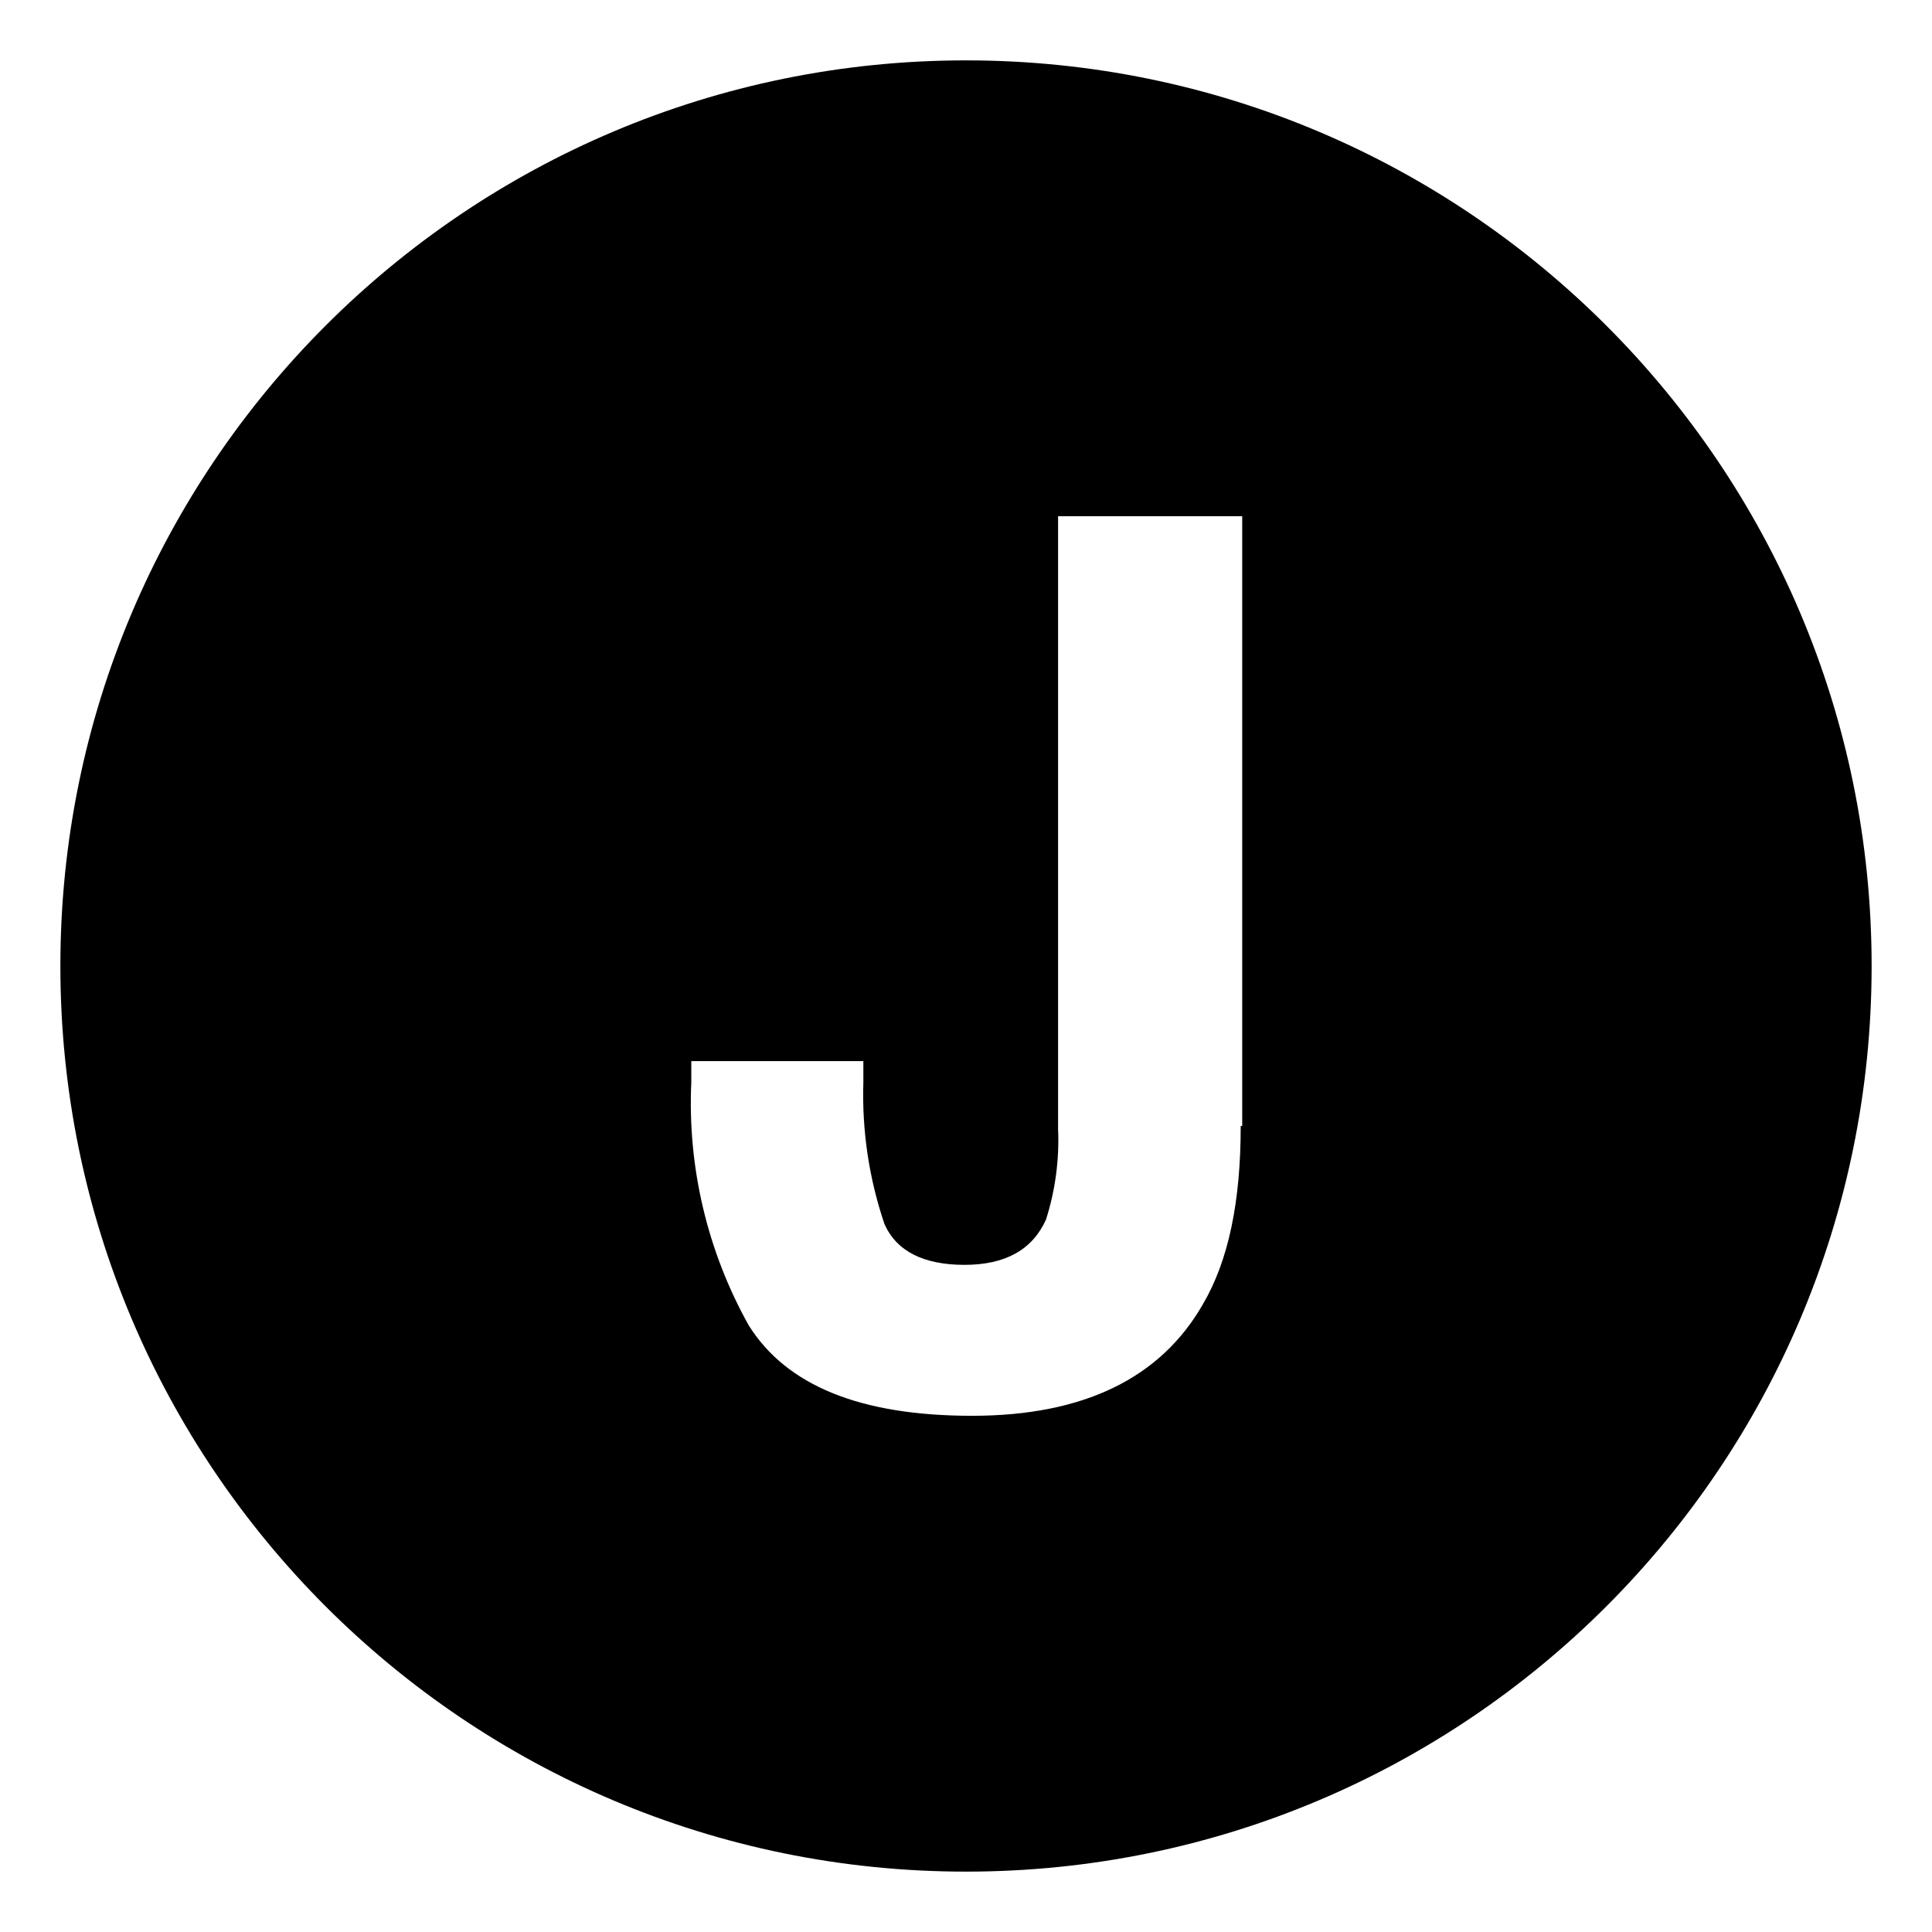
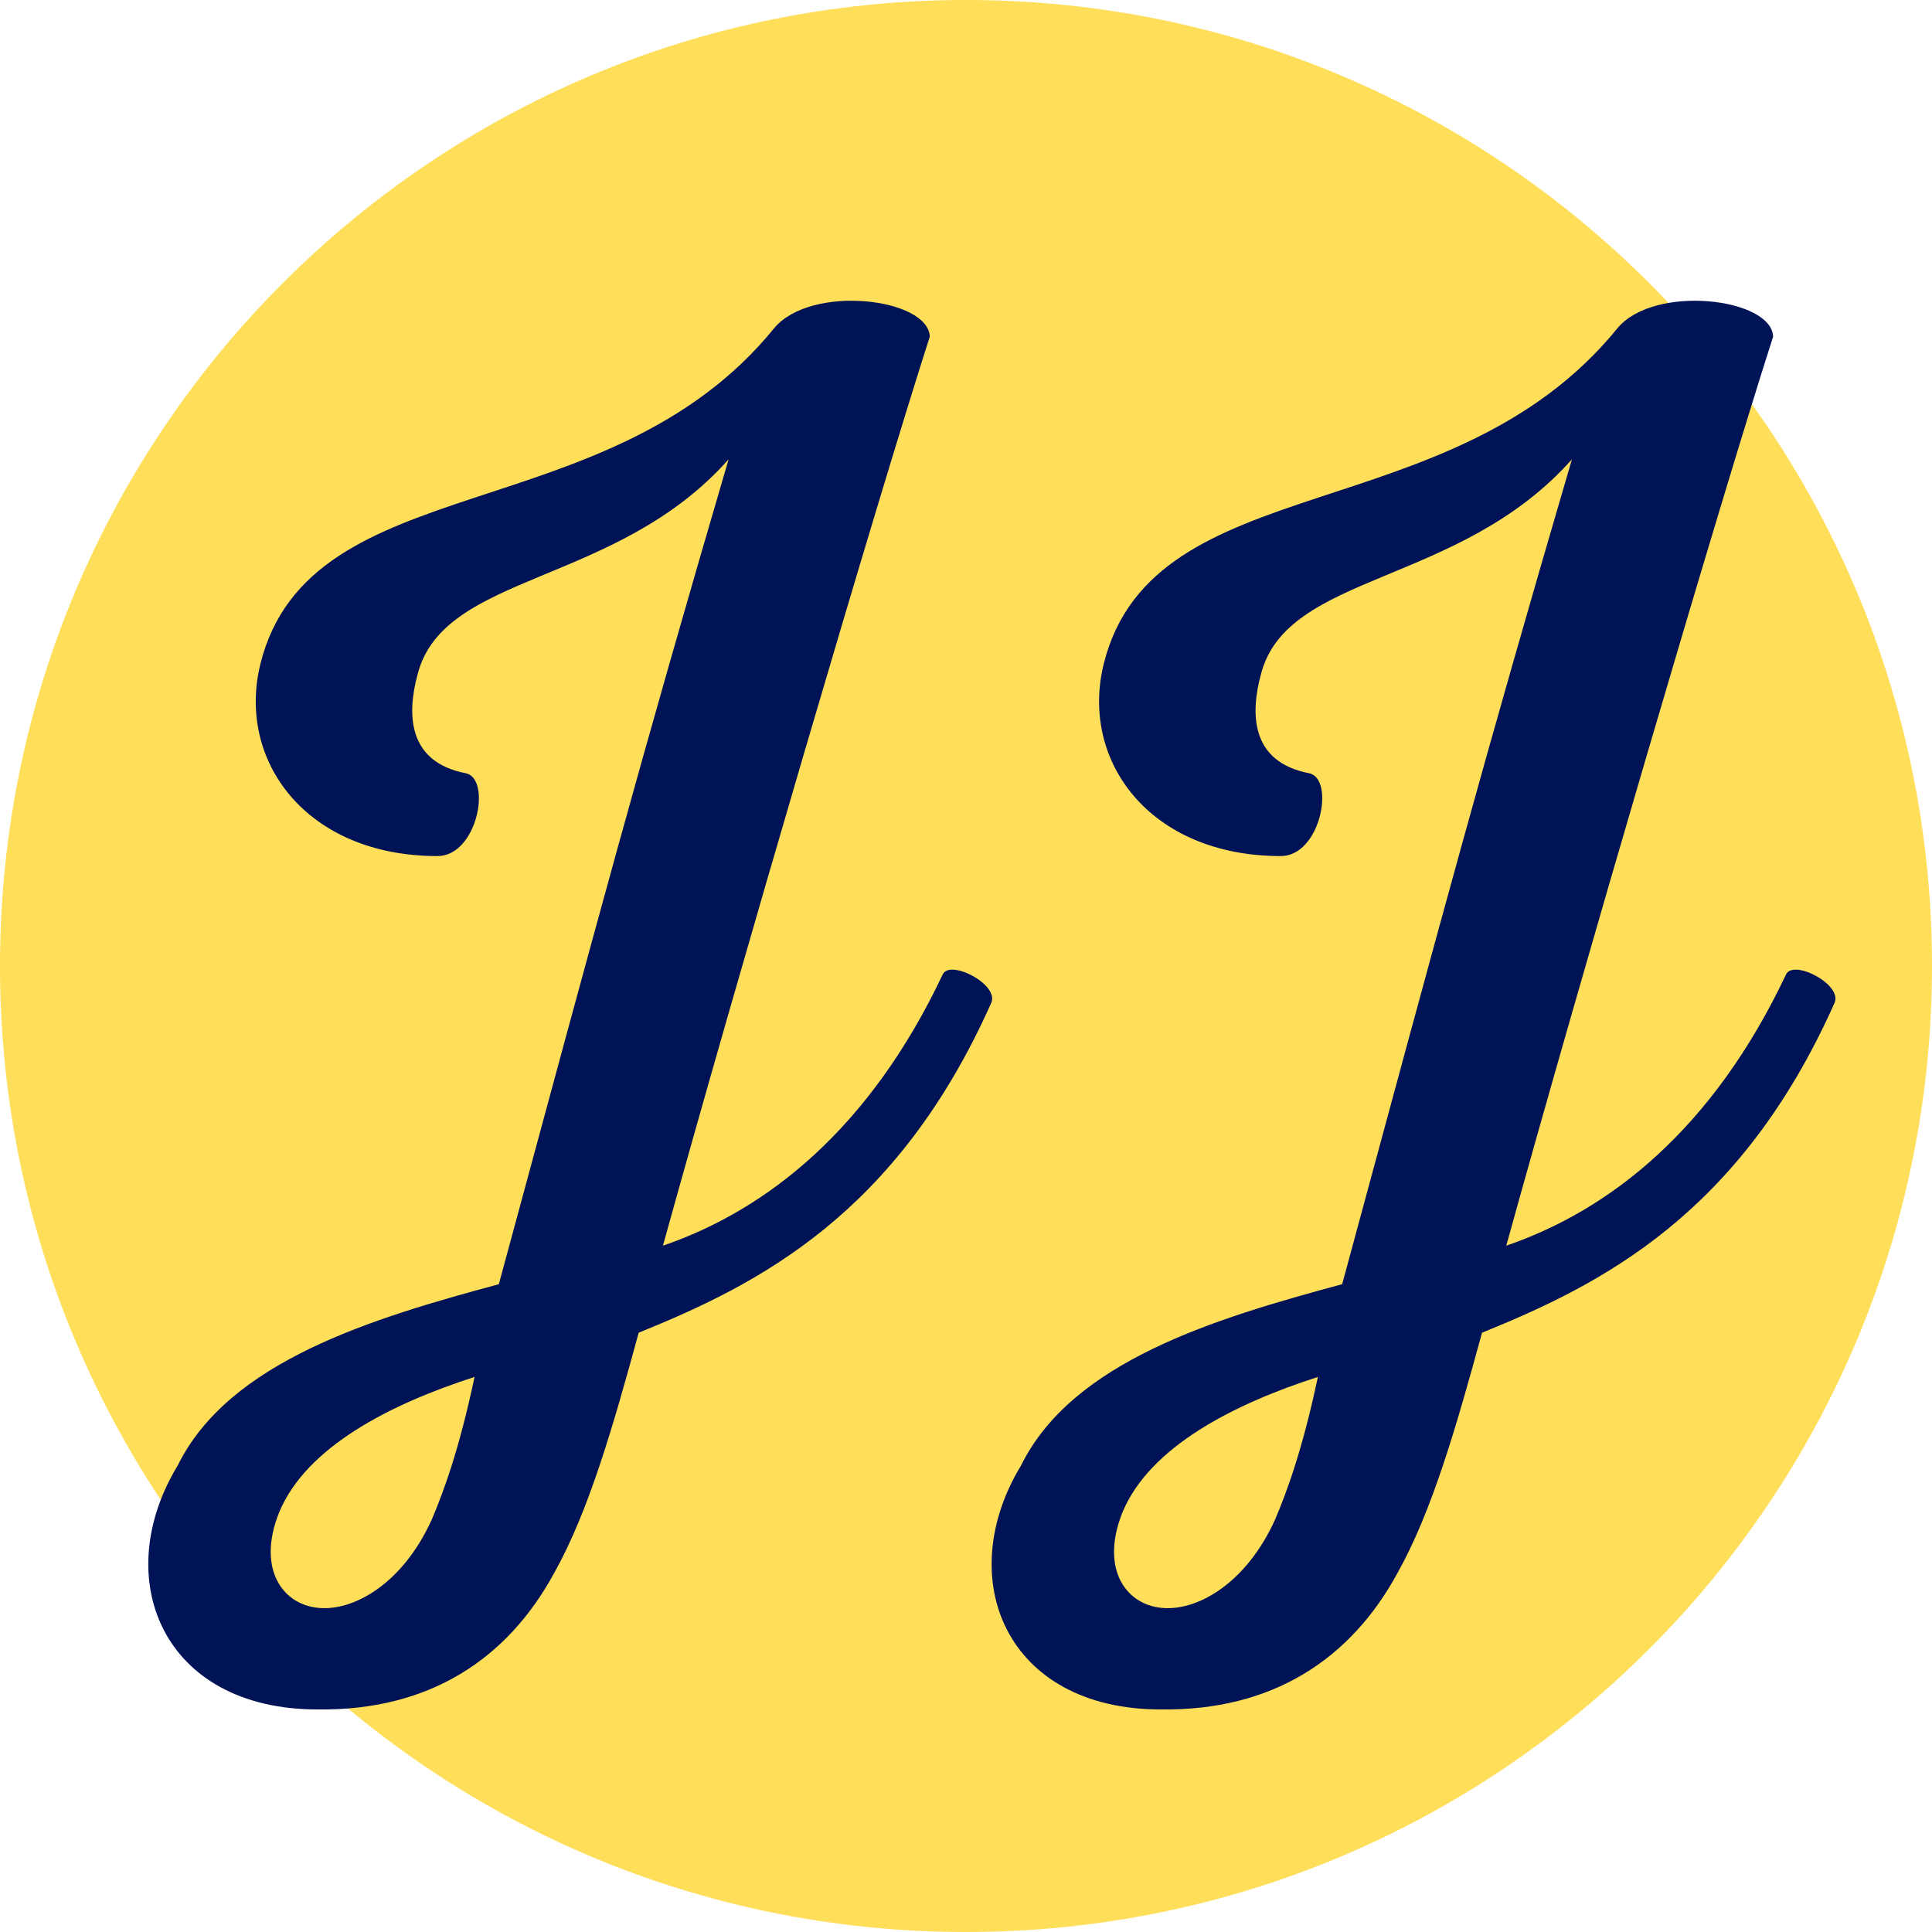
- <svg xmlns="http://www.w3.org/2000/svg" width="16px" height="16px" viewBox="0 0 1.28 1.28" aria-hidden="true" role="img" class="iconify iconify--emojione-monotone" preserveAspectRatio="xMidYMid meet">
-   <path d="M0.64 0.04a0.6 0.6 0 1 0 0 1.2 0.6 0.6 0 0 0 0 -1.2m0.182 0.706c0 0.05 -0.008 0.089 -0.025 0.118 -0.028 0.049 -0.079 0.074 -0.153 0.074S0.521 0.918 0.496 0.878A0.302 0.302 0 0 1 0.458 0.717V0.703h0.114v0.014a0.266 0.266 0 0 0 0.014 0.094c0.008 0.018 0.026 0.027 0.053 0.027s0.045 -0.01 0.054 -0.03a0.173 0.173 0 0 0 0.008 -0.06V0.342h0.122v0.404z" fill="#000000" />
+ <svg xmlns="http://www.w3.org/2000/svg" width="256" zoomAndPan="magnify" viewBox="0 0 192 192" height="256" preserveAspectRatio="xMidYMid meet" version="1.0">
+   <defs>
+     <g />
+     <clipPath id="fea6aa8347">
+       <path d="M 96 0 C 42.98 0 0 42.98 0 96 C 0 149.02 42.98 192 96 192 C 149.02 192 192 149.02 192 96 C 192 42.98 149.02 0 96 0 Z M 96 0 " clip-rule="nonzero" />
+     </clipPath>
+   </defs>
+   <g clip-path="url(#fea6aa8347)">
+     <rect x="-19.2" width="230.4" fill="#ffde59" y="-19.2" height="230.4" fill-opacity="1" />
+   </g>
+   <g fill="#001357" fill-opacity="1">
+     <g transform="translate(8.870772, 128.1883)">
+       <g>
+         <path d="M 22.691 41.695 C 33.754 41.836 41.551 36.73 46.234 28.078 C 49.637 21.98 52.047 13.613 54.602 4.254 C 66.512 -0.566 80.27 -7.516 89.629 -28.504 C 90.48 -30.348 85.516 -32.902 84.809 -31.34 C 77.574 -16.023 67.363 -7.941 57.012 -4.395 C 64.387 -31.059 78.285 -78.426 83.531 -94.734 C 83.391 -98.562 71.758 -99.98 68.074 -95.586 C 51.621 -75.305 21.98 -81.969 17.02 -62.258 C 14.605 -52.613 21.555 -43.113 34.602 -43.113 C 38.574 -43.113 39.992 -50.77 37.441 -51.34 C 31.484 -52.473 31.625 -57.438 32.617 -61.125 C 35.172 -71.336 52.332 -69.918 63.535 -82.539 C 54.602 -52.047 50.77 -37.723 40.703 -0.566 C 28.078 2.836 13.898 7.09 8.793 17.445 C 1.984 28.648 7.234 41.695 22.691 41.695 Z M 23.117 31.625 C 19.289 31.484 16.594 27.797 18.863 22.125 C 21.555 15.602 29.922 11.344 38.289 8.652 C 36.73 16.023 35.172 20.137 34.035 22.832 C 31.199 29.074 26.52 31.766 23.117 31.625 Z M 23.117 31.625 " />
+       </g>
+     </g>
+   </g>
+   <g fill="#001357" fill-opacity="1">
+     <g transform="translate(92.67963, 128.1883)">
+       <g>
+         <path d="M 22.691 41.695 C 33.754 41.836 41.551 36.73 46.234 28.078 C 49.637 21.98 52.047 13.613 54.602 4.254 C 66.512 -0.566 80.27 -7.516 89.629 -28.504 C 90.48 -30.348 85.516 -32.902 84.809 -31.34 C 77.574 -16.023 67.363 -7.941 57.012 -4.395 C 64.387 -31.059 78.285 -78.426 83.531 -94.734 C 83.391 -98.562 71.758 -99.98 68.074 -95.586 C 51.621 -75.305 21.98 -81.969 17.02 -62.258 C 14.605 -52.613 21.555 -43.113 34.602 -43.113 C 38.574 -43.113 39.992 -50.77 37.441 -51.34 C 31.484 -52.473 31.625 -57.438 32.617 -61.125 C 35.172 -71.336 52.332 -69.918 63.535 -82.539 C 54.602 -52.047 50.77 -37.723 40.703 -0.566 C 28.078 2.836 13.898 7.09 8.793 17.445 C 1.984 28.648 7.234 41.695 22.691 41.695 Z M 23.117 31.625 C 19.289 31.484 16.594 27.797 18.863 22.125 C 21.555 15.602 29.922 11.344 38.289 8.652 C 36.73 16.023 35.172 20.137 34.035 22.832 C 31.199 29.074 26.52 31.766 23.117 31.625 Z M 23.117 31.625 " />
+       </g>
+     </g>
+   </g>
</svg>
